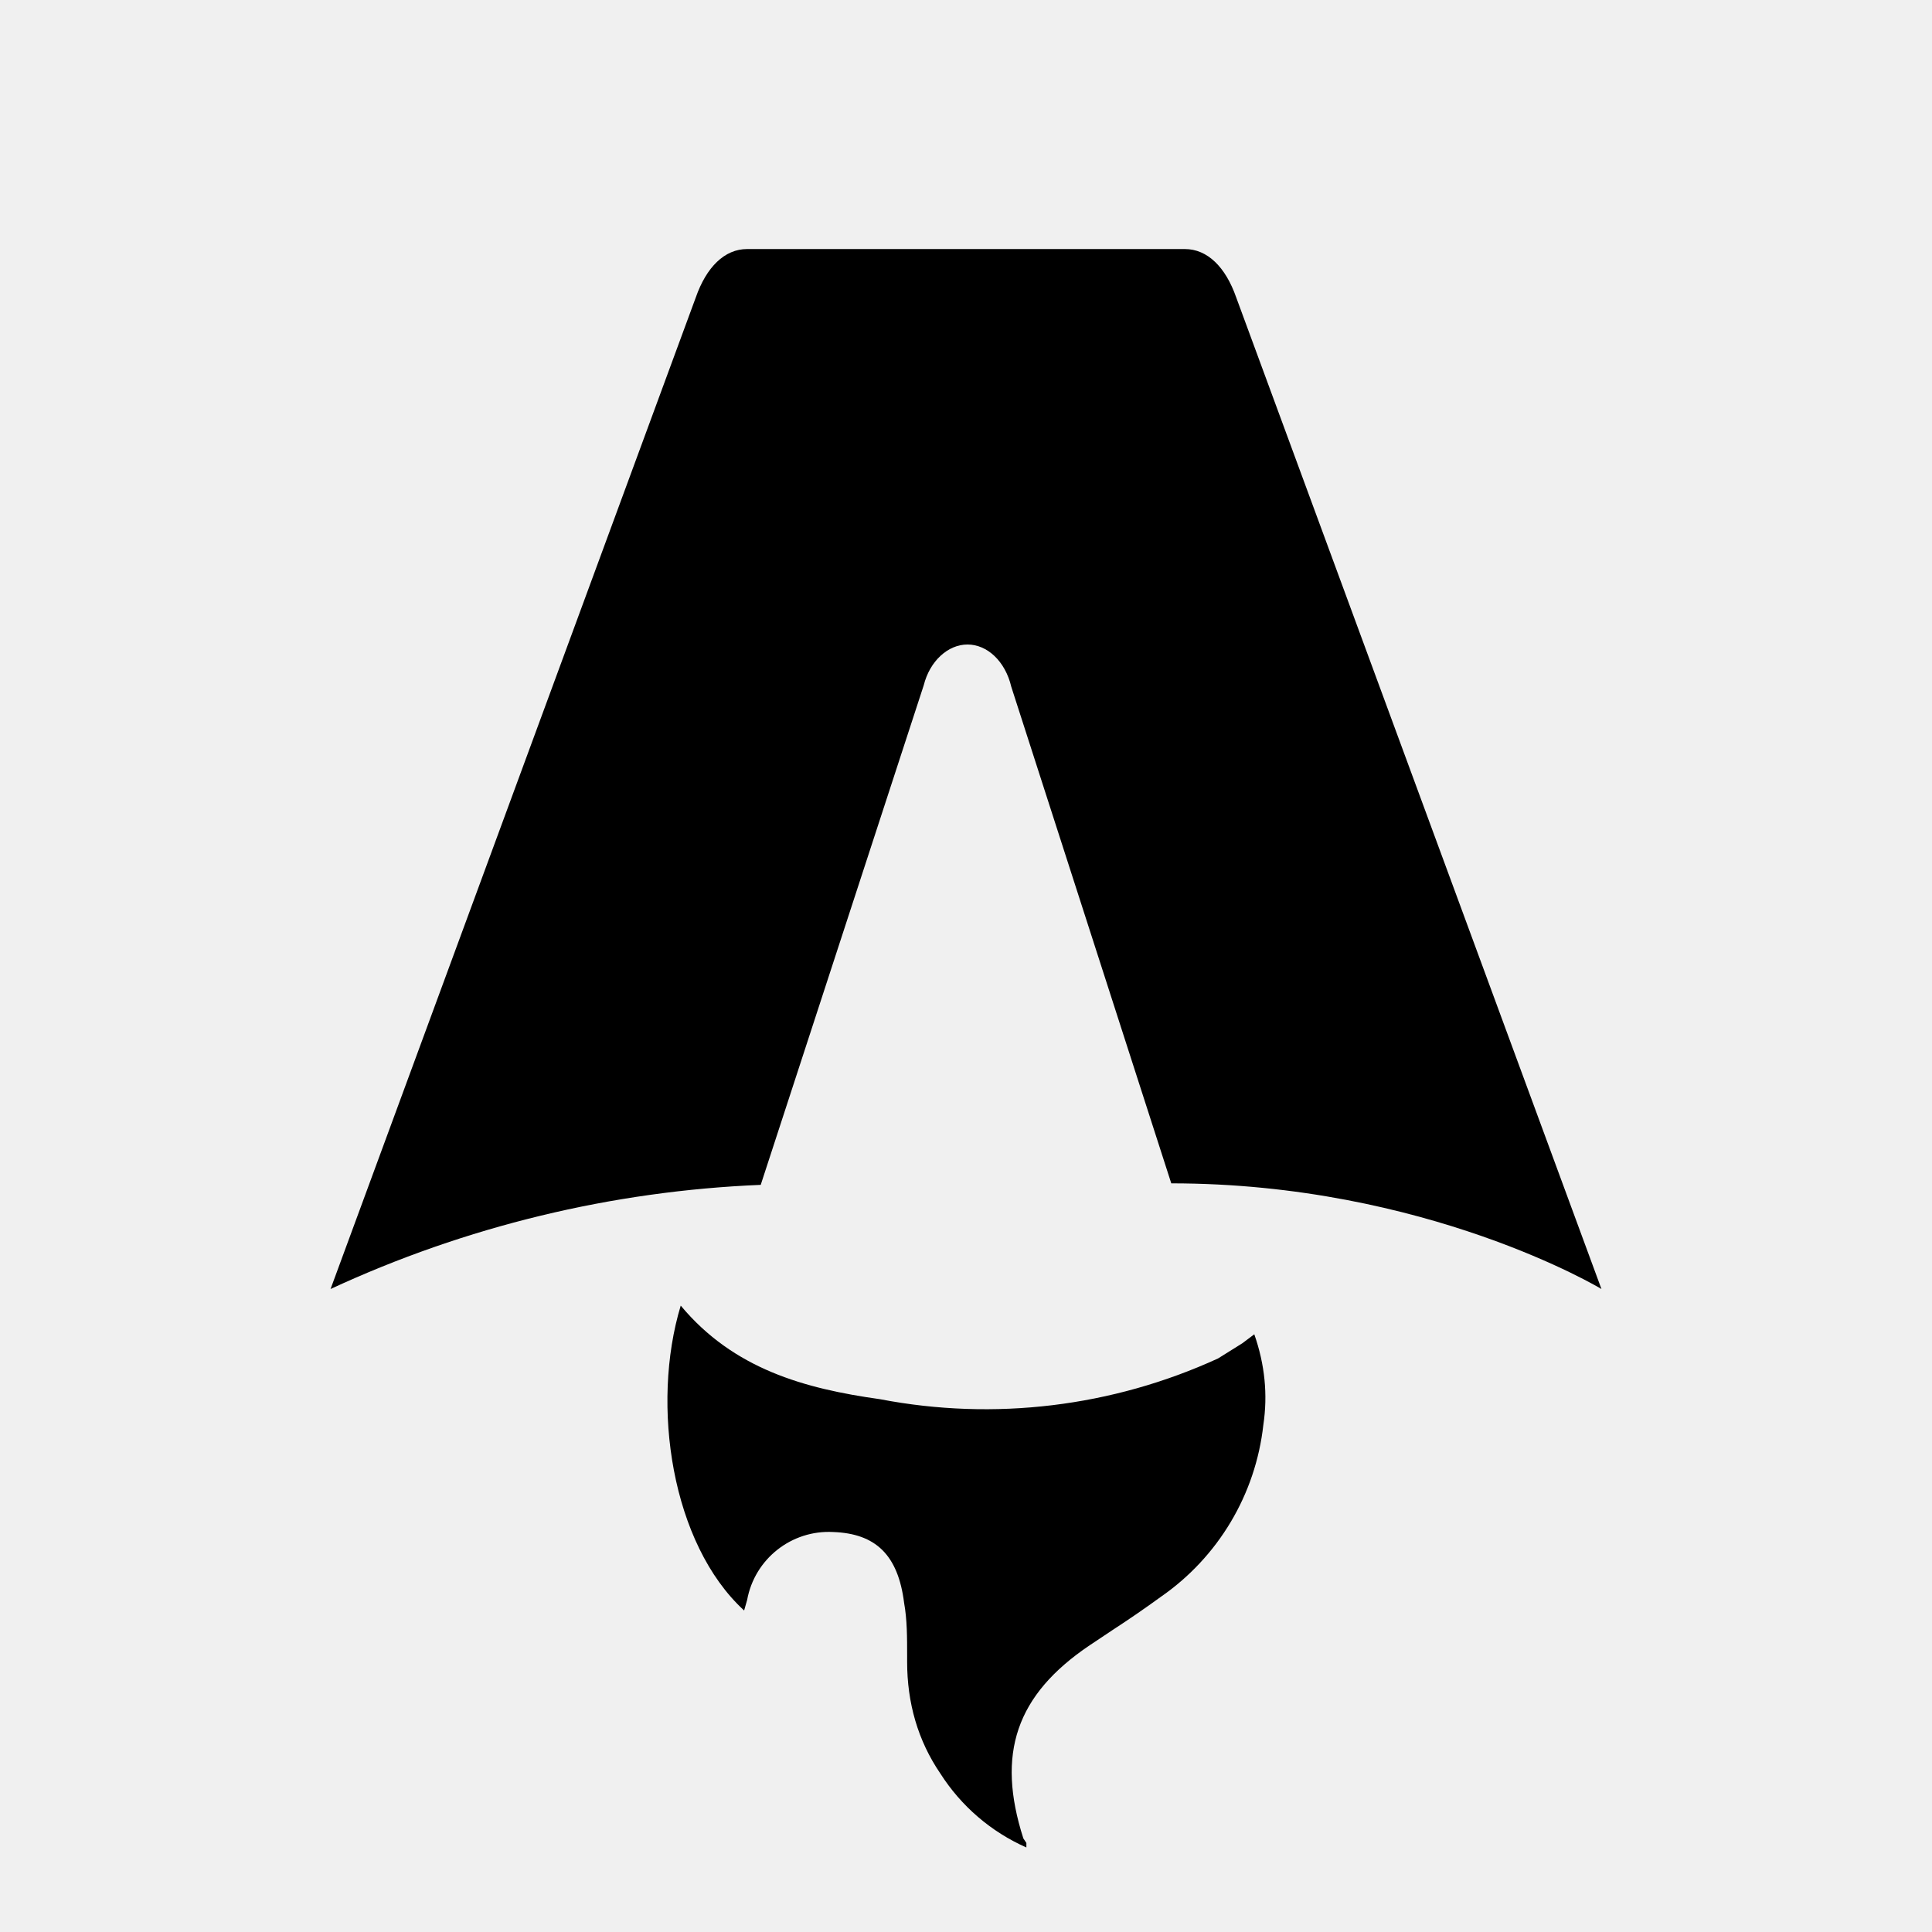
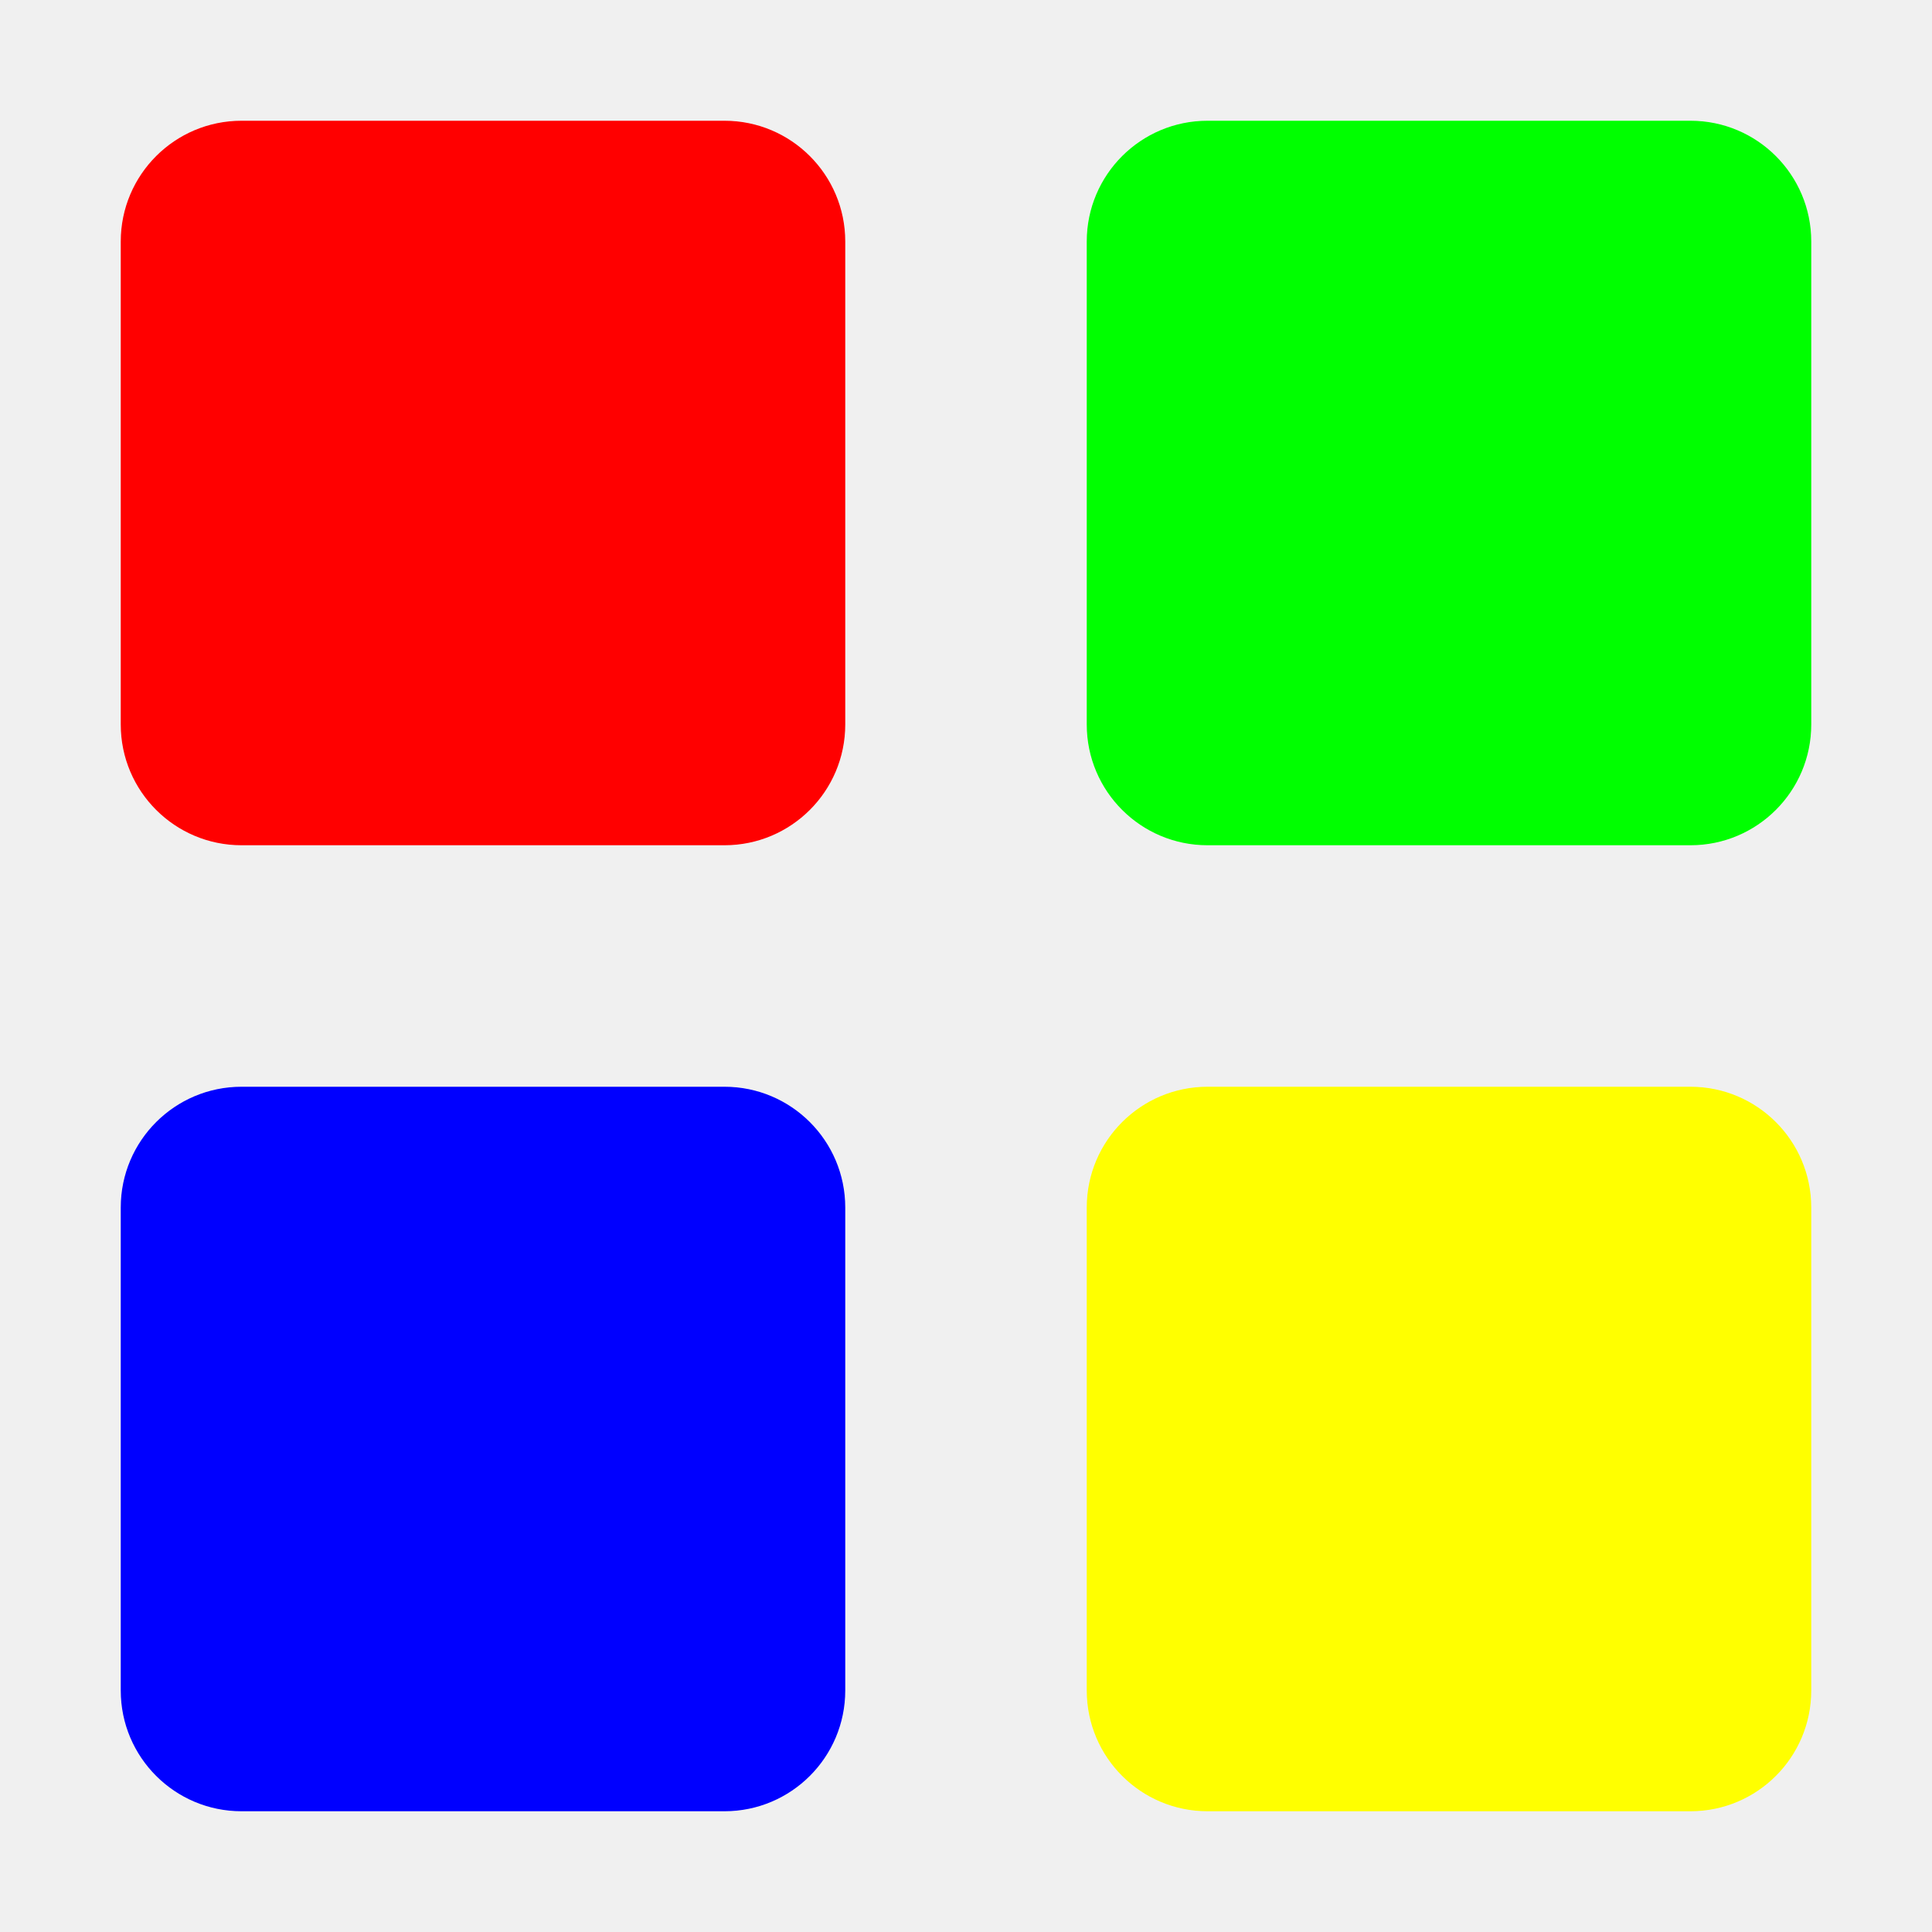
- <svg xmlns="http://www.w3.org/2000/svg" fill="none" viewBox="0 0 128 128">
-   <path d="M50.4 78.5a75.1 75.1 0 0 0-28.5 6.9l24.2-65.7c.7-2 1.9-3.2 3.4-3.2h29c1.5 0 2.7 1.2 3.4 3.2l24.2 65.7s-11.6-7-28.5-7L67 45.5c-.4-1.7-1.6-2.8-2.9-2.8-1.3 0-2.5 1.1-2.9 2.7L50.4 78.5Zm-1.1 28.2Zm-4.2-20.2c-2 6.6-.6 15.8 4.2 20.2a17.5 17.5 0 0 1 .2-.7 5.5 5.5 0 0 1 5.7-4.5c2.8.1 4.3 1.5 4.7 4.7.2 1.1.2 2.3.2 3.5v.4c0 2.7.7 5.2 2.2 7.4a13 13 0 0 0 5.7 4.9v-.3l-.2-.3c-1.8-5.6-.5-9.5 4.4-12.8l1.5-1a73 73 0 0 0 3.2-2.2 16 16 0 0 0 6.8-11.4c.3-2 .1-4-.6-6l-.8.6-1.6 1a37 37 0 0 1-22.4 2.7c-5-.7-9.7-2-13.2-6.2Z" />
-   <style>
-         path { fill: #000; }
-         @media (prefers-color-scheme: dark) {
-             path { fill: #FFF; }
-         }
-     </style>
+ <svg xmlns="http://www.w3.org/2000/svg" viewBox="0 0 32 32">
+   <rect x="2" y="2" width="12" height="12" fill="#ff0000" rx="2" />
+   <rect x="18" y="2" width="12" height="12" fill="#00ff00" rx="2" />
+   <rect x="2" y="18" width="12" height="12" fill="#0000ff" rx="2" />
+   <rect x="18" y="18" width="12" height="12" fill="#ffff00" rx="2" />
</svg>
